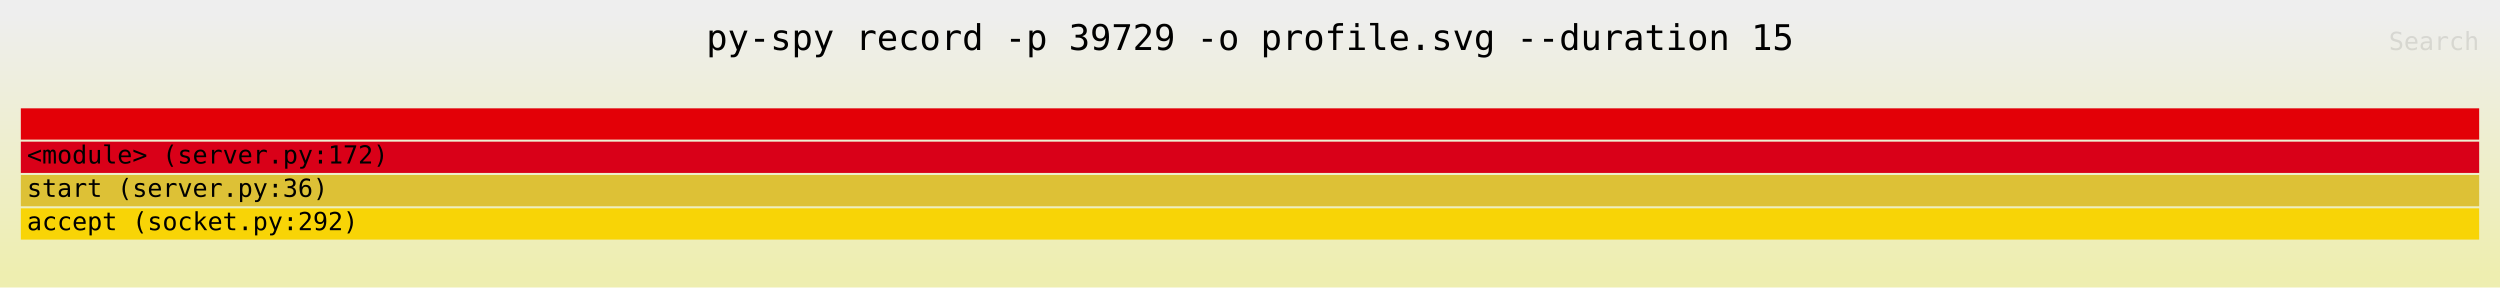
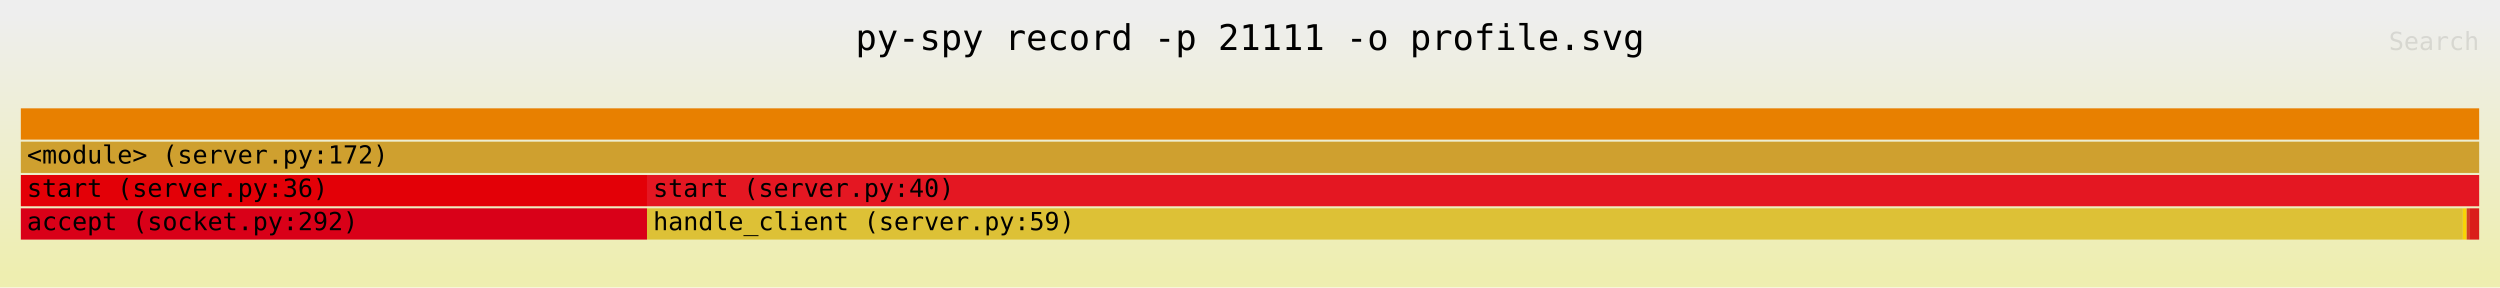
<svg xmlns="http://www.w3.org/2000/svg" xmlns:ns1="http://github.com/jonhoo/inferno" version="1.1" width="1200" height="138" viewBox="0 0 1200 138">
  <defs>
    <linearGradient id="background" y1="0" y2="1" x1="0" x2="0">
      <stop stop-color="#eeeeee" offset="5%" />
      <stop stop-color="#eeeeb0" offset="95%" />
    </linearGradient>
  </defs>
  <style type="text/css">
text { font-family:monospace; font-size:12px }
#title { text-anchor:middle; font-size:17px; }
#matched { text-anchor:end; }
#search { text-anchor:end; opacity:0.1; cursor:pointer; }
#search:hover, #search.show { opacity:1; }
#subtitle { text-anchor:middle; font-color:rgb(160,160,160); }
#unzoom { cursor:pointer; }
#frames &gt; *:hover { stroke:black; stroke-width:0.5; cursor:pointer; }
.hide { display:none; }
.parent { opacity:0.5; }
</style>
  <rect x="0" y="0" width="100%" height="138" fill="url(#background)" />
-   <text id="title" fill="rgb(0,0,0)" x="50%" y="24.00">py-spy record -p 39729 -o profile.svg --duration 15</text>
+   <text id="title" fill="rgb(0,0,0)" x="50%" y="24.00">py-spy record -p 21111 -o profile.svg</text>
  <text id="details" fill="rgb(0,0,0)" x="10" y="40.00"> </text>
  <text id="unzoom" class="hide" fill="rgb(0,0,0)" x="10" y="24.00">Reset Zoom</text>
  <text id="search" fill="rgb(0,0,0)" x="1190" y="24.00">Search</text>
  <text id="matched" fill="rgb(0,0,0)" x="1190" y="127.00"> </text>
-   <svg id="frames" x="10" width="1180" total_samples="54">
+   <svg id="frames" x="10" width="1180" total_samples="1963">
    <g>
-       <rect x="0%" y="52" width="100%" height="15" fill="rgb(227,0,7)" ns1:x="0" ns1:w="54" />
+       <rect x="0%" y="84" width="25.471%" height="15" fill="rgb(227,0,7)" ns1:x="0" ns1:w="500" />
+       <text x="0.25%" y="94.50">start (server.py:36)</text>
+     </g>
+     <g>
+       <rect x="0%" y="100" width="25.471%" height="15" fill="rgb(217,0,24)" ns1:x="0" ns1:w="500" />
+       <text x="0.25%" y="110.50">accept (socket.py:292)</text>
+     </g>
+     <g>
+       <rect x="25.471%" y="100" width="73.867%" height="15" fill="rgb(221,193,54)" ns1:x="500" ns1:w="1450" />
+       <text x="25.721%" y="110.50">handle_client (server.py:59)</text>
+     </g>
+     <g>
+       <rect x="99.338%" y="100" width="0.153%" height="15" fill="rgb(248,212,6)" ns1:x="1950" ns1:w="3" />
+       <text x="99.588%" y="110.50" />
+     </g>
+     <g>
+       <rect x="99.491%" y="100" width="0.102%" height="15" fill="rgb(208,68,35)" ns1:x="1953" ns1:w="2" />
+       <text x="99.741%" y="110.50" />
+     </g>
+     <g>
+       <rect x="0%" y="52" width="100%" height="15" fill="rgb(232,128,0)" ns1:x="0" ns1:w="1963" />
      <text x="0.25%" y="62.50" />
    </g>
    <g>
-       <rect x="0%" y="68" width="100%" height="15" fill="rgb(217,0,24)" ns1:x="0" ns1:w="54" />
+       <rect x="0%" y="68" width="100%" height="15" fill="rgb(207,160,47)" ns1:x="0" ns1:w="1963" />
      <text x="0.25%" y="78.50">&lt;module&gt; (server.py:172)</text>
    </g>
    <g>
-       <rect x="0%" y="84" width="100%" height="15" fill="rgb(221,193,54)" ns1:x="0" ns1:w="54" />
-       <text x="0.25%" y="94.50">start (server.py:36)</text>
+       <rect x="25.471%" y="84" width="74.529%" height="15" fill="rgb(228,23,34)" ns1:x="500" ns1:w="1463" />
+       <text x="25.721%" y="94.50">start (server.py:40)</text>
    </g>
    <g>
-       <rect x="0%" y="100" width="100%" height="15" fill="rgb(248,212,6)" ns1:x="0" ns1:w="54" />
-       <text x="0.25%" y="110.50">accept (socket.py:292)</text>
+       <rect x="99.593%" y="100" width="0.407%" height="15" fill="rgb(218,30,26)" ns1:x="1955" ns1:w="8" />
+       <text x="99.843%" y="110.50" />
    </g>
  </svg>
</svg>
